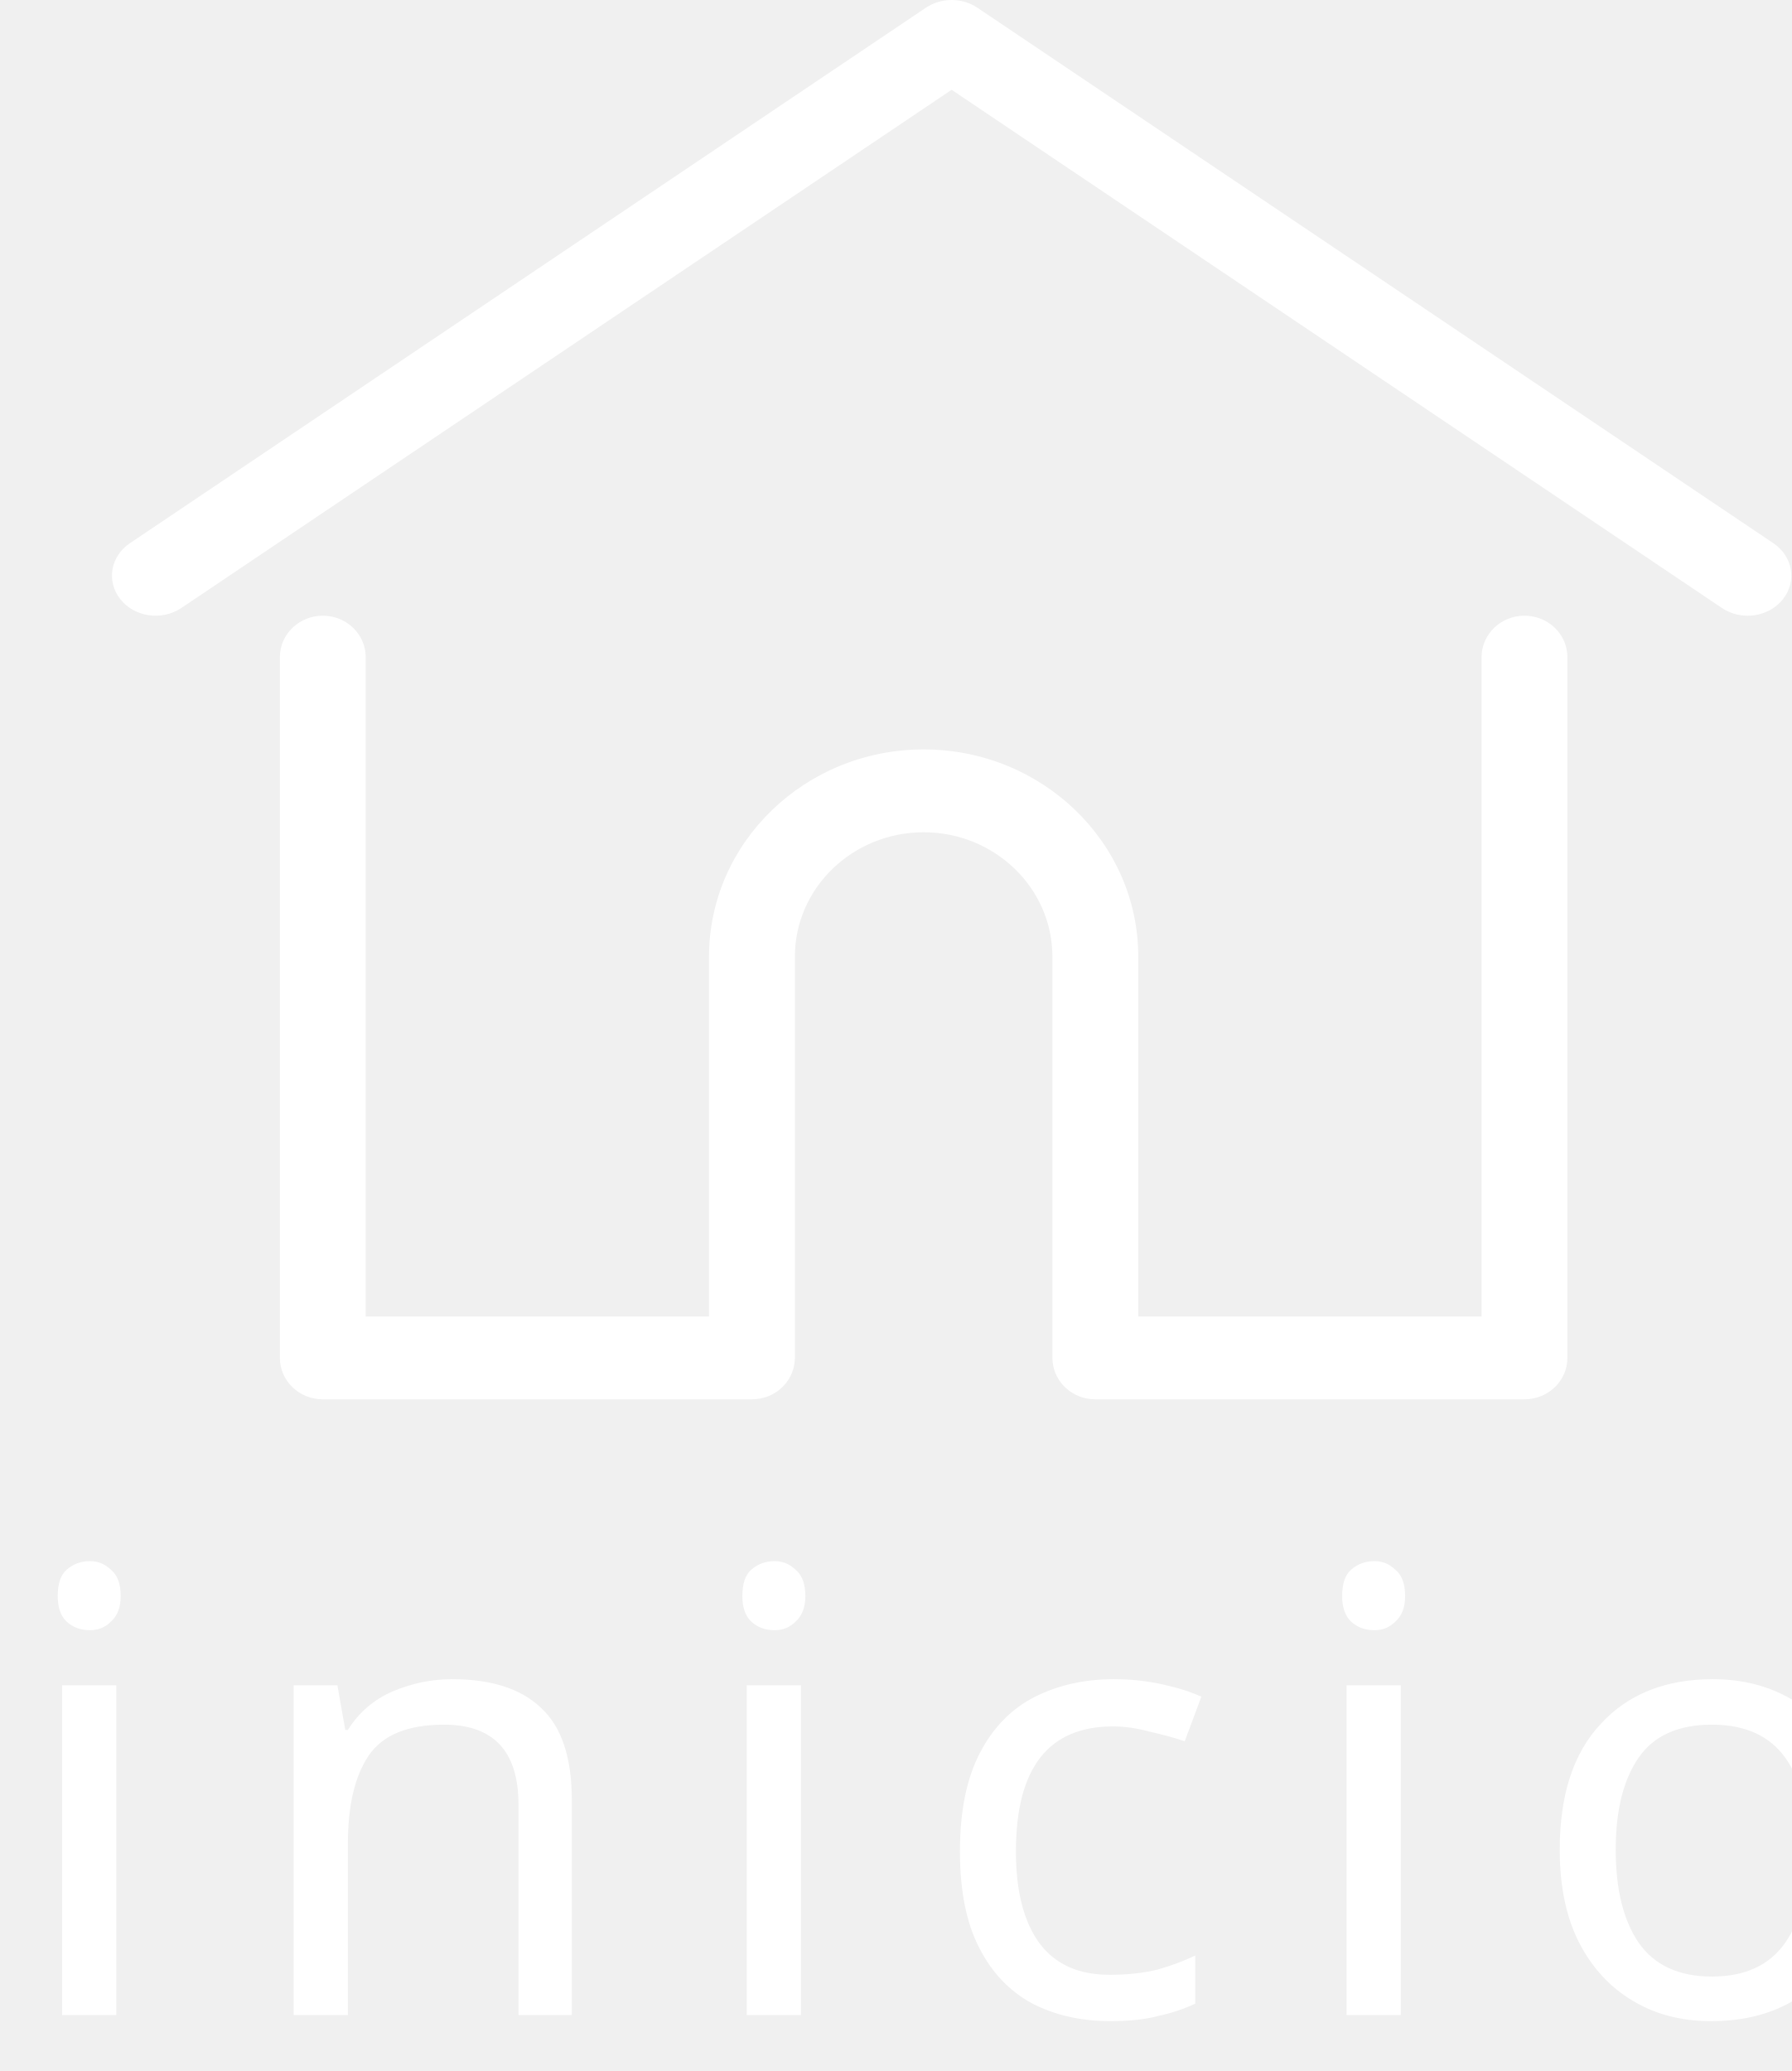
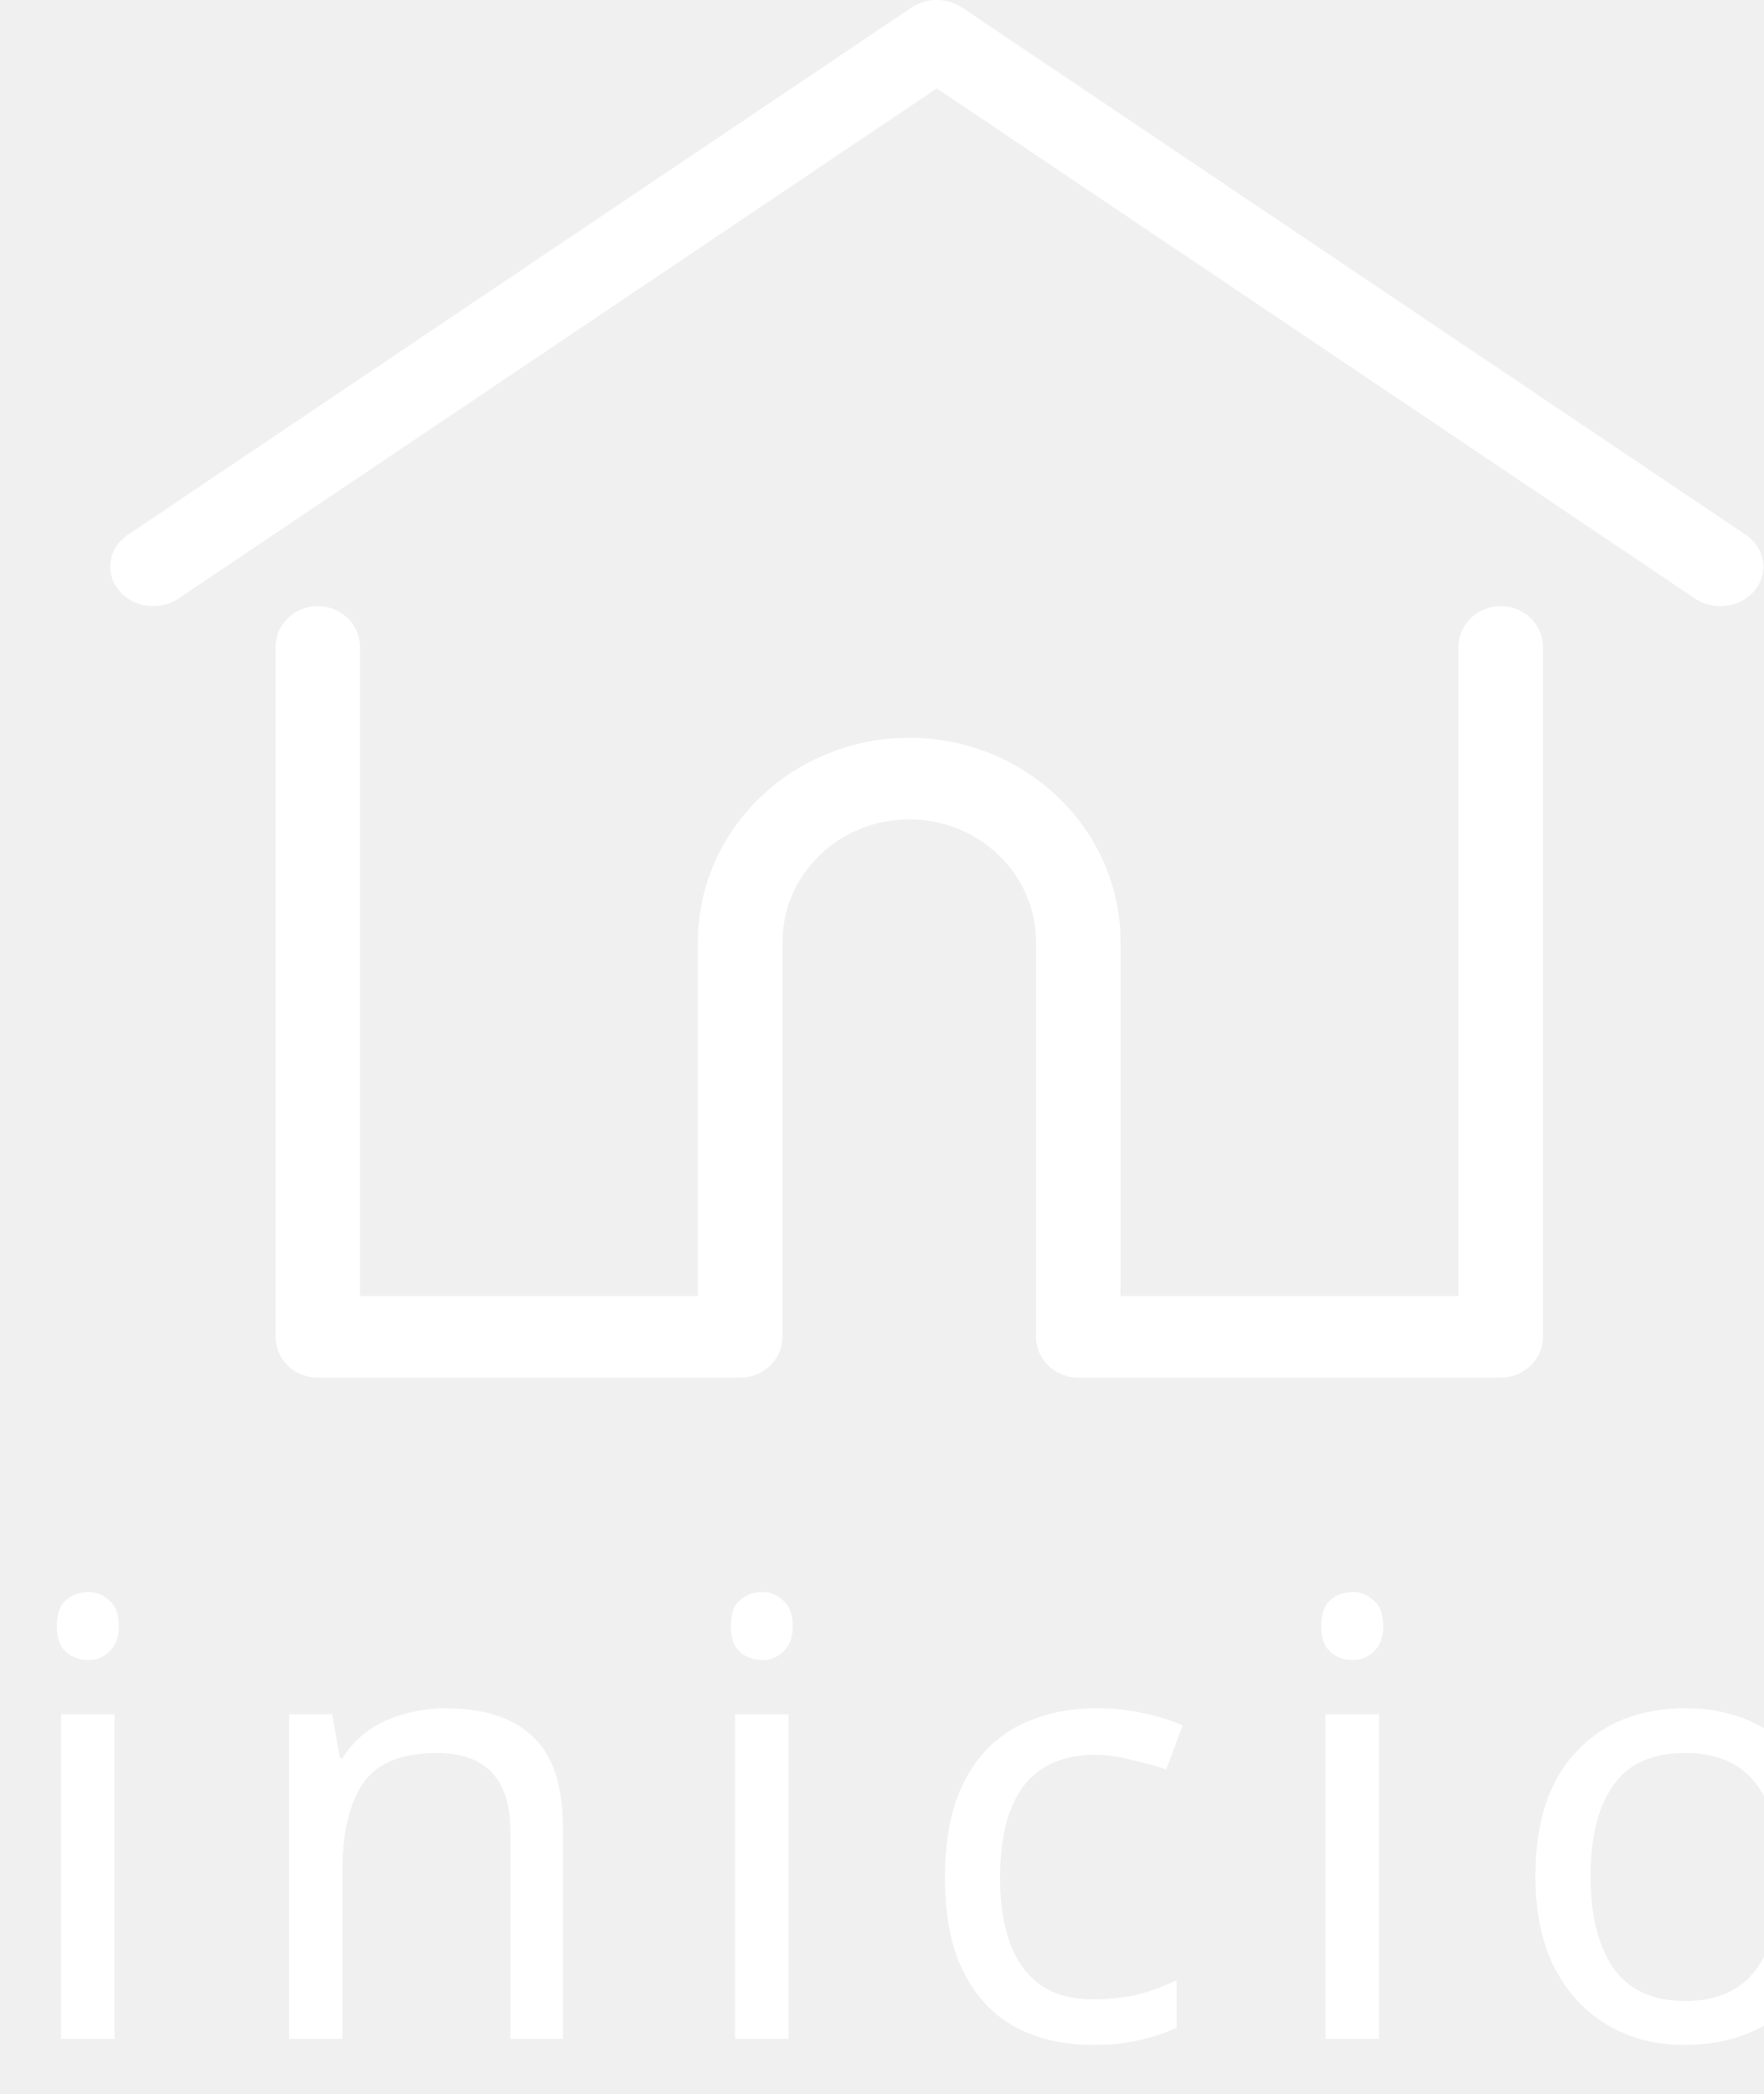
- <svg xmlns="http://www.w3.org/2000/svg" width="32px" height="37px" viewBox="0 0 32 37" version="1.1">
+ <svg xmlns="http://www.w3.org/2000/svg" width="32px" height="38px" viewBox="0 0 32 38" version="1.1">
  <g id="Tab-bar" stroke="none" stroke-width="1" fill="none" fill-rule="evenodd">
-     <g id="Propuesta-Tab-Bar_2" transform="translate(-190, -849)" fill="#FFFFFF">
-       <g id="icono-inicio" transform="translate(190, 849)">
+     <g id="Propuesta-Tab-Bar_2" transform="translate(-190, -851)" fill="#FFFFFF">
+       <g id="icono-inicio" transform="translate(190, 851)">
        <text id="inicio" font-family="Avenir-Medium, Avenir" font-size="11" font-weight="400" letter-spacing="1.298">
-           <tspan x="0.17" y="36">inicio</tspan>
+           <tspan x="0.17" y="37">inicio</tspan>
        </text>
        <g id="home-(1)-copy" transform="translate(2, 0)">
          <path d="M29.681,9.706 L15.46,0.138 C15.186,-0.046 14.814,-0.046 14.54,0.138 L0.319,9.706 C-0.028,9.94 -0.104,10.388 0.151,10.707 C0.405,11.026 0.893,11.095 1.24,10.862 L15,1.604 L28.76,10.862 C28.899,10.955 29.06,11 29.22,11 C29.46,11 29.697,10.898 29.849,10.707 C30.104,10.388 30.028,9.94 29.681,9.706 Z" id="Path" />
          <path d="M25.233,11 C24.81,11 24.467,11.331 24.467,11.74 L24.467,23.52 L18.334,23.52 L18.334,17.09 C18.334,15.049 16.614,13.389 14.5,13.389 C12.386,13.389 10.666,15.049 10.666,17.09 L10.666,23.52 L4.533,23.52 L4.533,11.74 C4.533,11.331 4.19,11 3.767,11 C3.343,11 3,11.331 3,11.74 L3,24.26 C3,24.669 3.343,25 3.767,25 L11.433,25 C11.836,25 12.166,24.699 12.197,24.318 C12.199,24.3 12.2,24.281 12.2,24.26 L12.2,17.09 C12.2,15.865 13.232,14.869 14.5,14.869 C15.768,14.869 16.8,15.865 16.8,17.09 L16.8,24.26 C16.8,24.281 16.801,24.3 16.803,24.317 C16.833,24.699 17.163,25 17.567,25 L25.233,25 C25.657,25 26,24.669 26,24.26 L26,11.74 C26,11.331 25.657,11 25.233,11 Z" id="Path" />
        </g>
      </g>
    </g>
  </g>
</svg>
